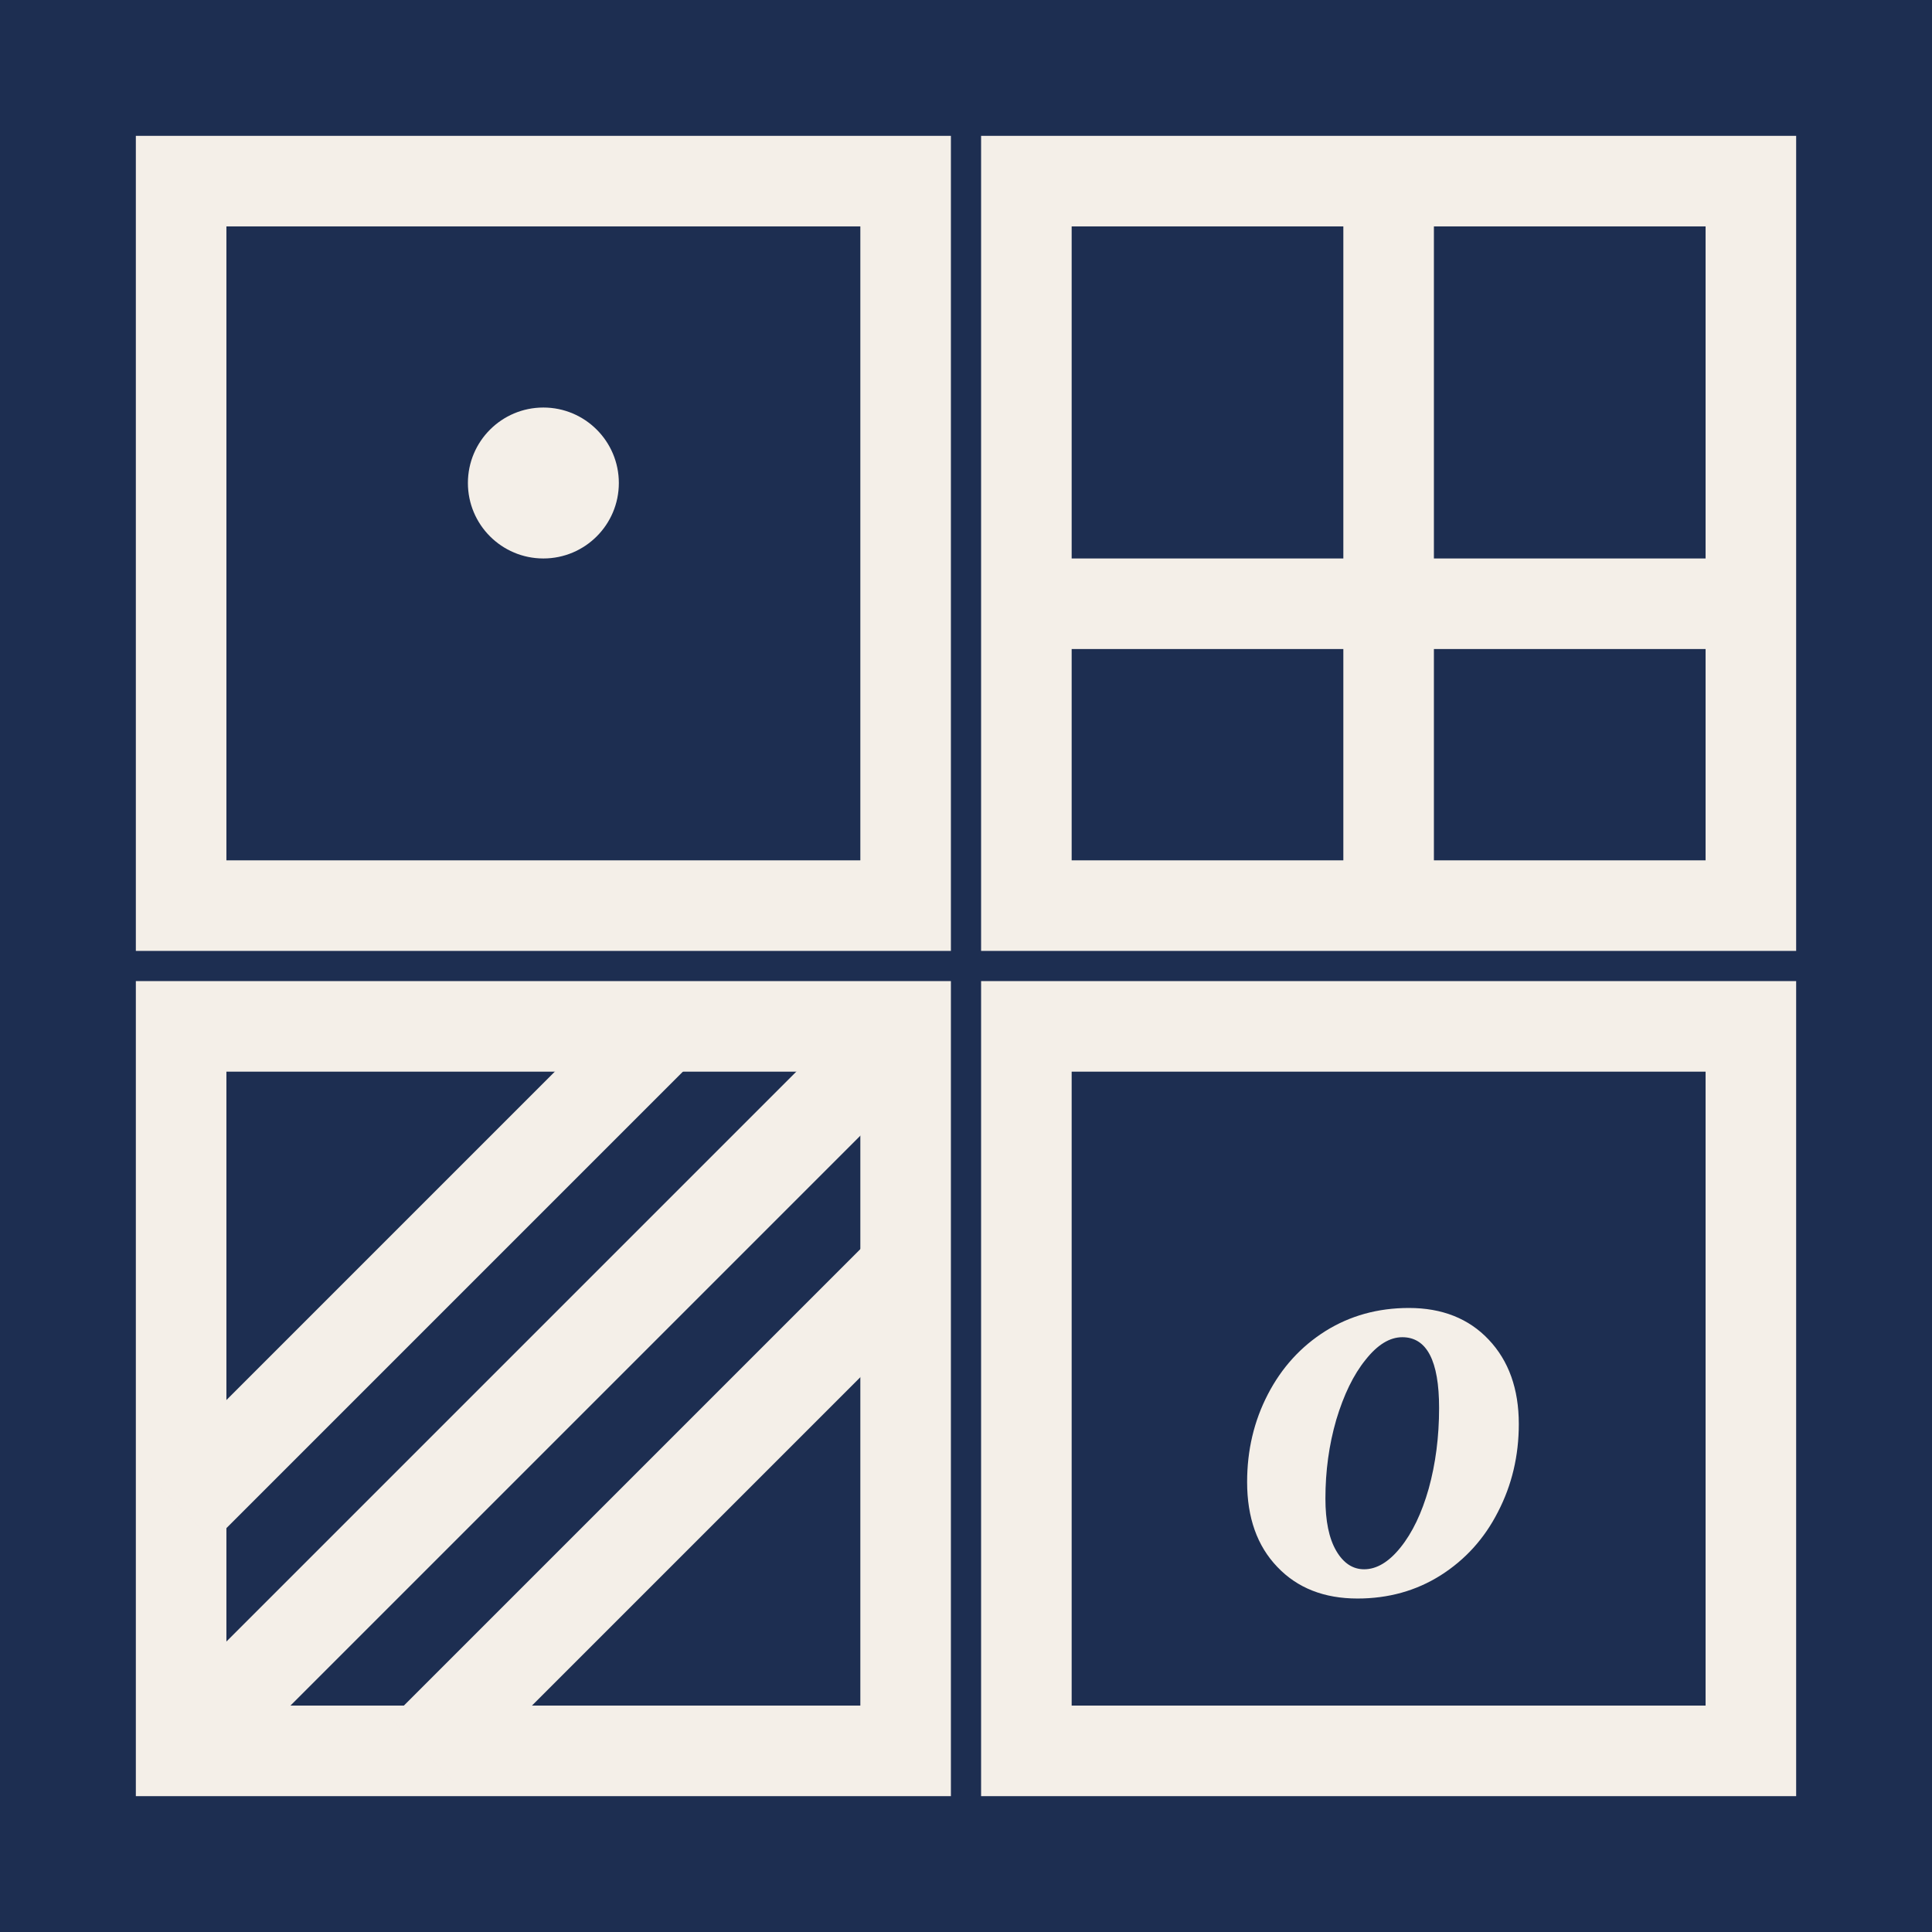
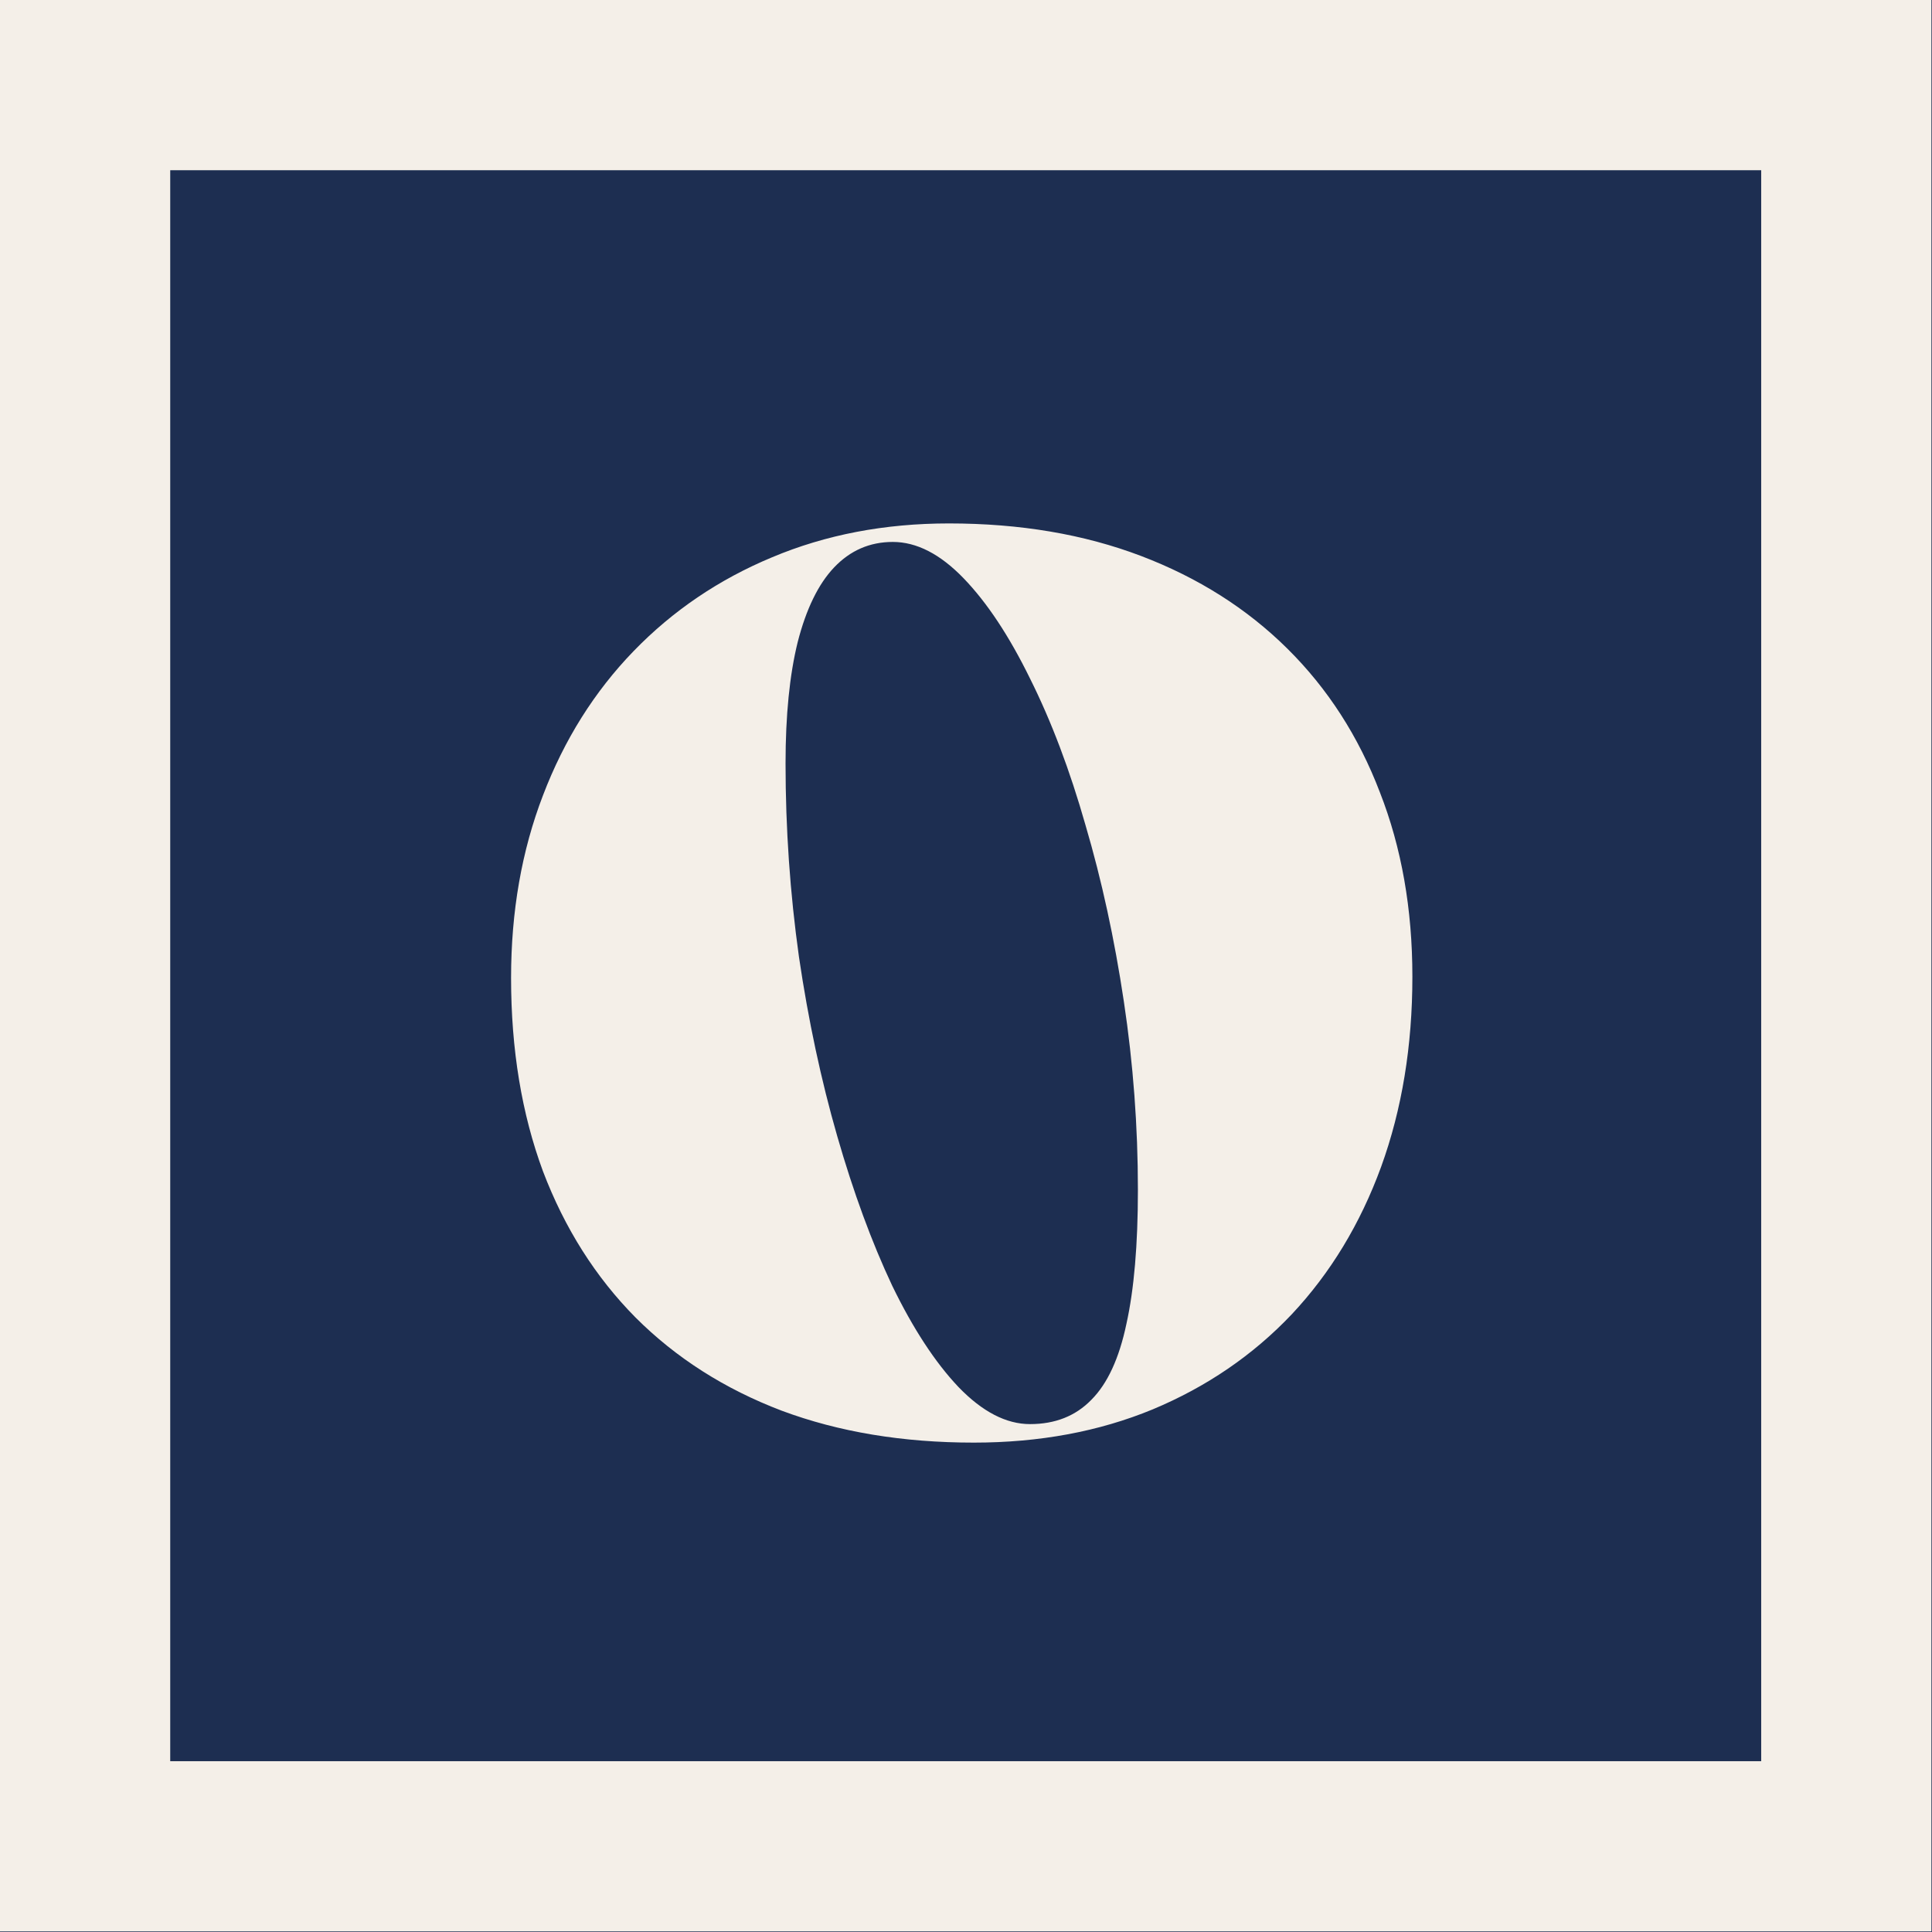
- <svg xmlns="http://www.w3.org/2000/svg" viewBox="0 0 64 64">
-   <rect width="64" height="64" fill="#1d2e51" />
-   <g stroke="#F4EFE8" stroke-width="3" fill="none">
-     <rect x="6" y="6" width="24" height="24" />
-     <rect x="34" y="6" width="24" height="24" />
-     <rect x="6" y="34" width="24" height="24" />
-     <rect x="34" y="34" width="24" height="24" />
-     <line x1="34" y1="20" x2="58" y2="20" />
-     <line x1="46" y1="6" x2="46" y2="30" />
-     <line x1="6" y1="58" x2="30" y2="34" />
-     <line x1="14" y1="58" x2="30" y2="42" />
-     <line x1="6" y1="50" x2="22" y2="34" />
-   </g>
-   <circle cx="18" cy="16" r="2.5" fill="#F4EFE8" />
-   <text x="46" y="46" font-family="Georgia, 'Times New Roman', serif" font-size="20" font-weight="700" fill="#F4EFE8" text-anchor="middle" dominant-baseline="central" font-style="italic">o</text>
+ <svg xmlns="http://www.w3.org/2000/svg" viewBox="0 0 227 227">
+   <rect width="227" height="227" fill="#1d2e51" />
+   <rect x="10" y="10" width="206.932" height="206.932" stroke="#F4EFE8" stroke-width="20" fill="none" />
+   <path d="M111.498 61.5C119.848 61.5 127.373 62.775 134.073 65.325C140.773 67.875 146.498 71.5 151.248 76.2C155.998 80.9 159.623 86.525 162.123 93.075C164.673 99.575 165.948 106.8 165.948 114.75C165.948 122.9 164.723 130.35 162.273 137.1C159.823 143.8 156.323 149.575 151.773 154.425C147.223 159.225 141.773 162.95 135.423 165.6C129.123 168.2 122.123 169.5 114.423 169.5C106.073 169.5 98.548 168.25 91.848 165.75C85.148 163.2 79.423 159.55 74.673 154.8C69.973 150.05 66.348 144.325 63.798 137.625C61.298 130.875 60.048 123.3 60.048 114.9C60.048 107.1 61.298 99.95 63.798 93.45C66.298 86.9 69.848 81.25 74.448 76.5C79.048 71.75 84.473 68.075 90.723 65.475C97.023 62.825 103.948 61.5 111.498 61.5ZM133.698 139.8C133.698 132.35 133.148 124.975 132.048 117.675C130.948 110.325 129.448 103.425 127.548 96.975C125.698 90.475 123.523 84.725 121.023 79.725C118.573 74.725 115.973 70.8 113.223 67.95C110.473 65.1 107.698 63.675 104.898 63.675C102.198 63.675 99.898 64.675 97.998 66.675C96.148 68.625 94.723 71.55 93.723 75.45C92.773 79.3 92.298 84.05 92.298 89.7C92.298 97.35 92.823 104.925 93.873 112.425C94.973 119.875 96.473 126.9 98.373 133.5C100.273 140.1 102.423 145.95 104.823 151.05C107.273 156.1 109.873 160.075 112.623 162.975C115.423 165.875 118.223 167.325 121.023 167.325C123.973 167.325 126.373 166.375 128.223 164.475C130.123 162.575 131.498 159.6 132.348 155.55C133.248 151.5 133.698 146.25 133.698 139.8Z" fill="#F4EFE8" />
</svg>
